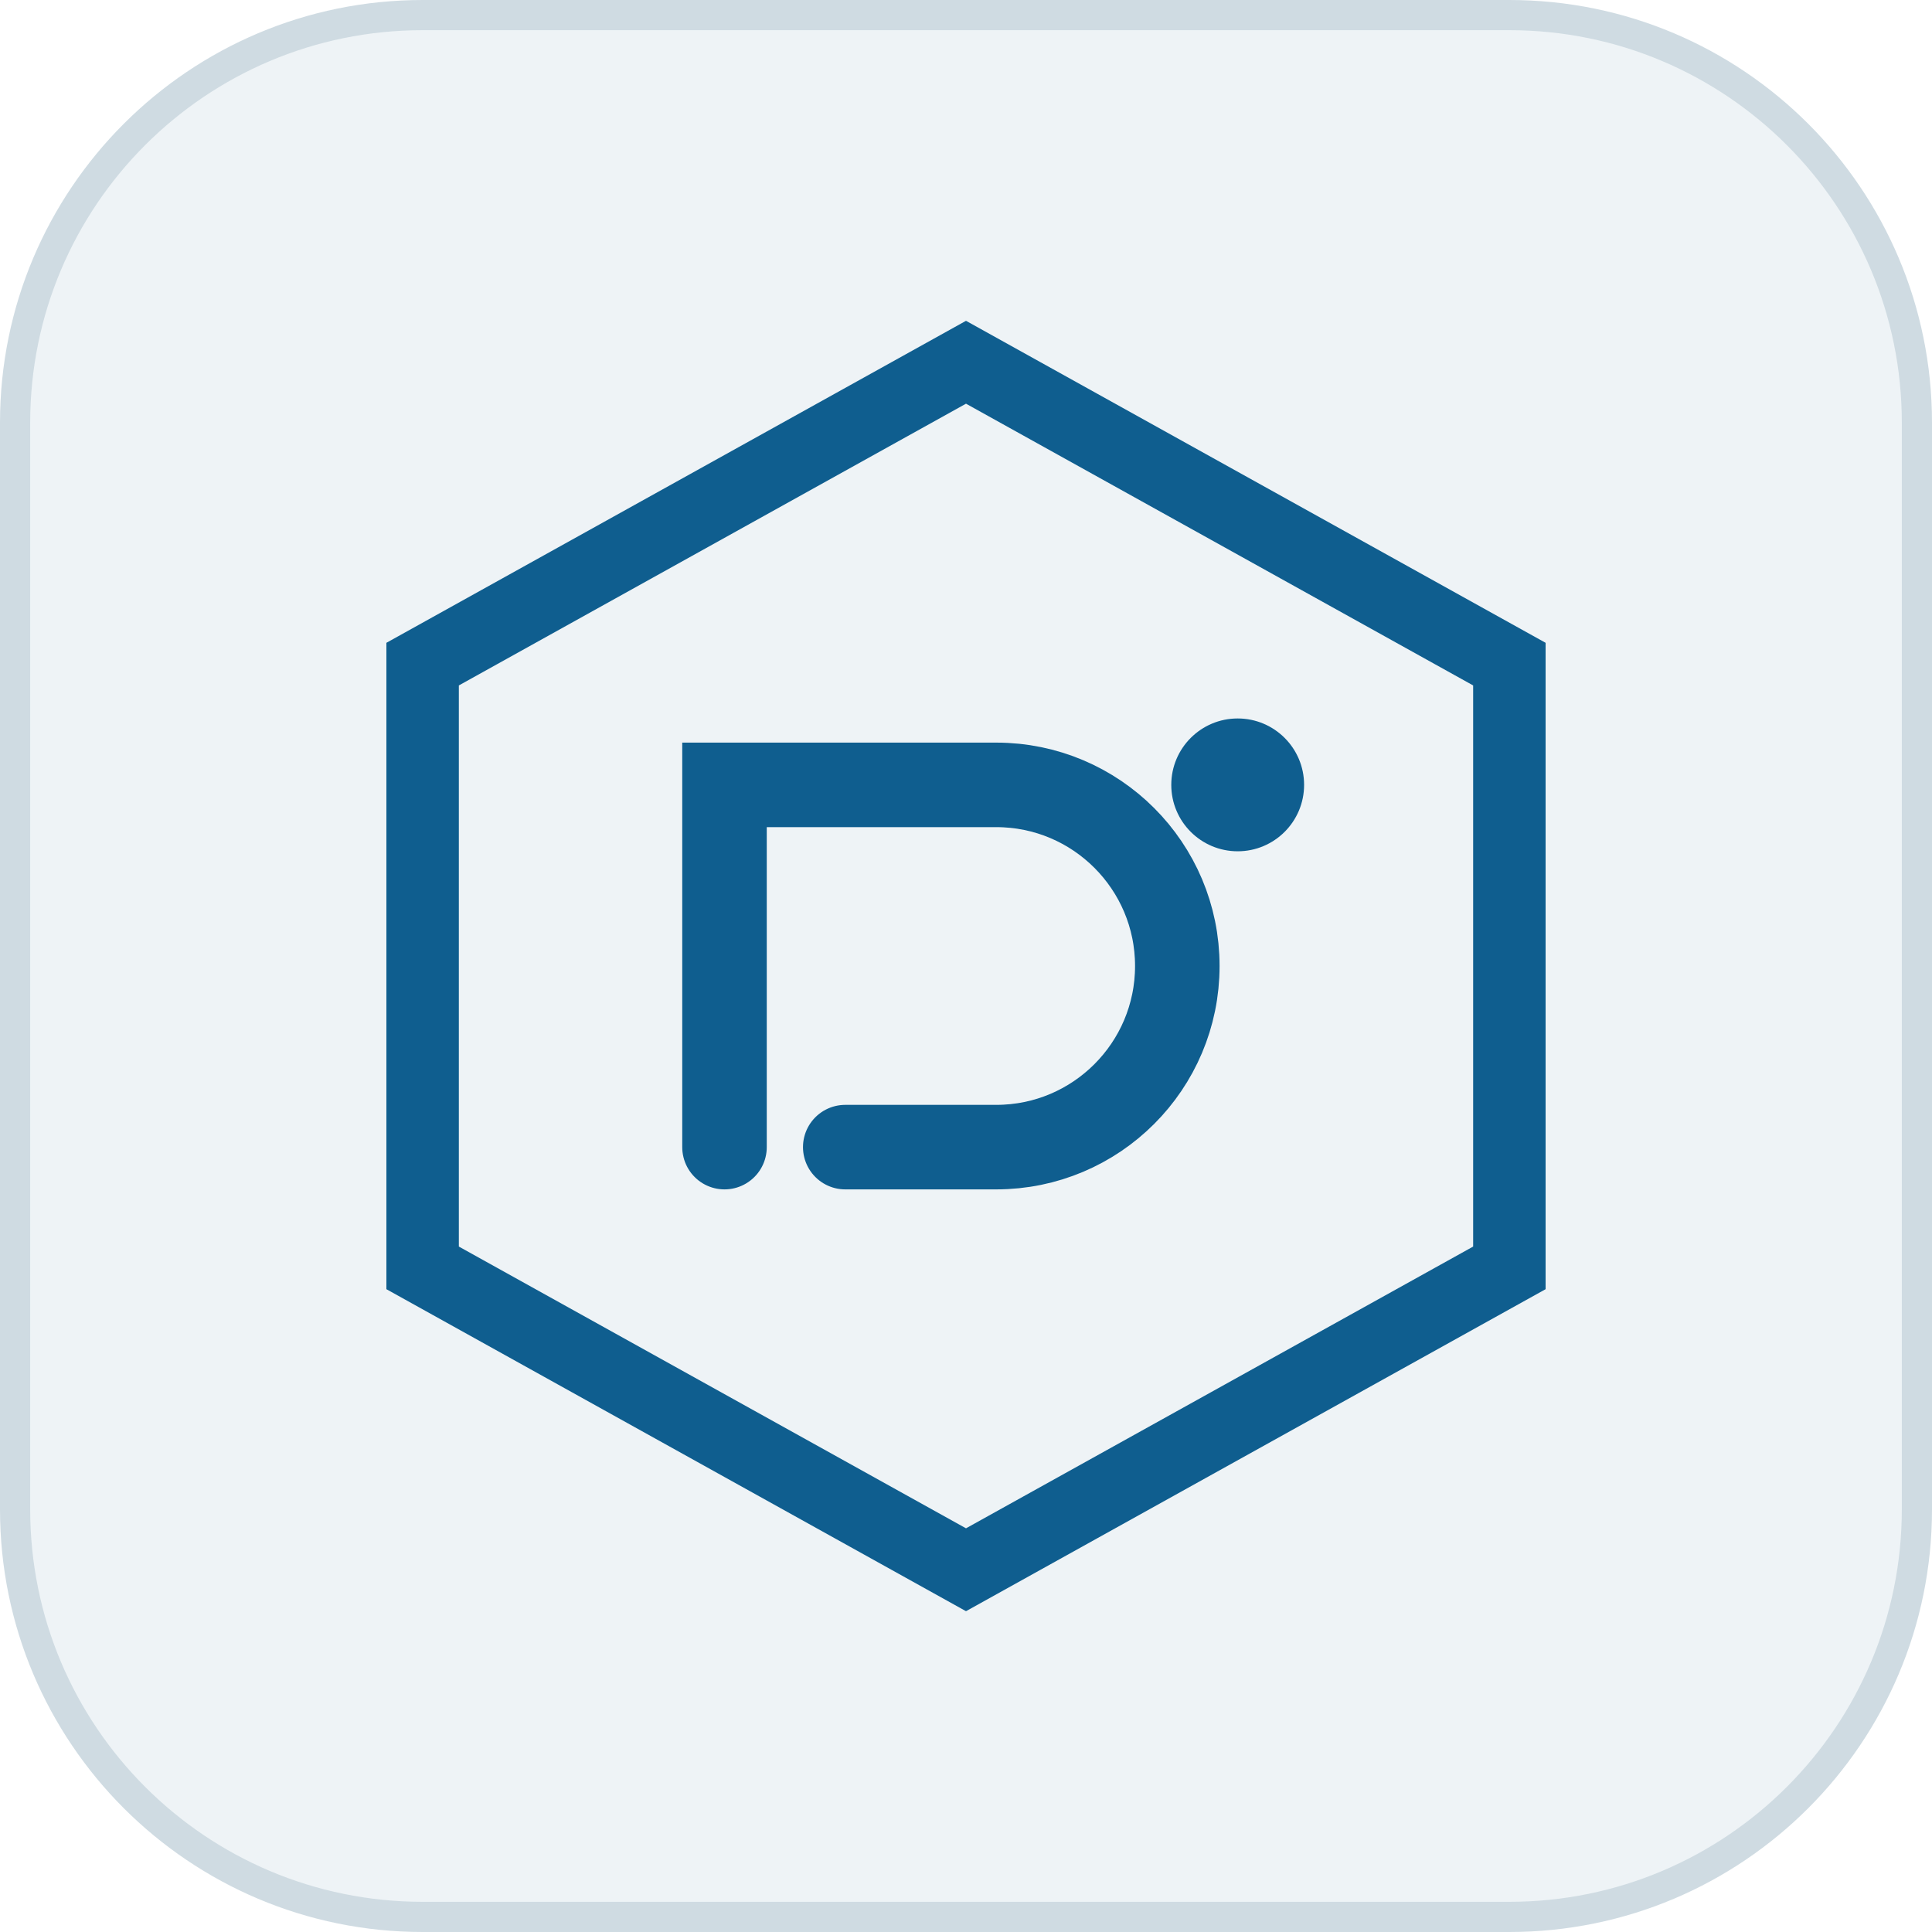
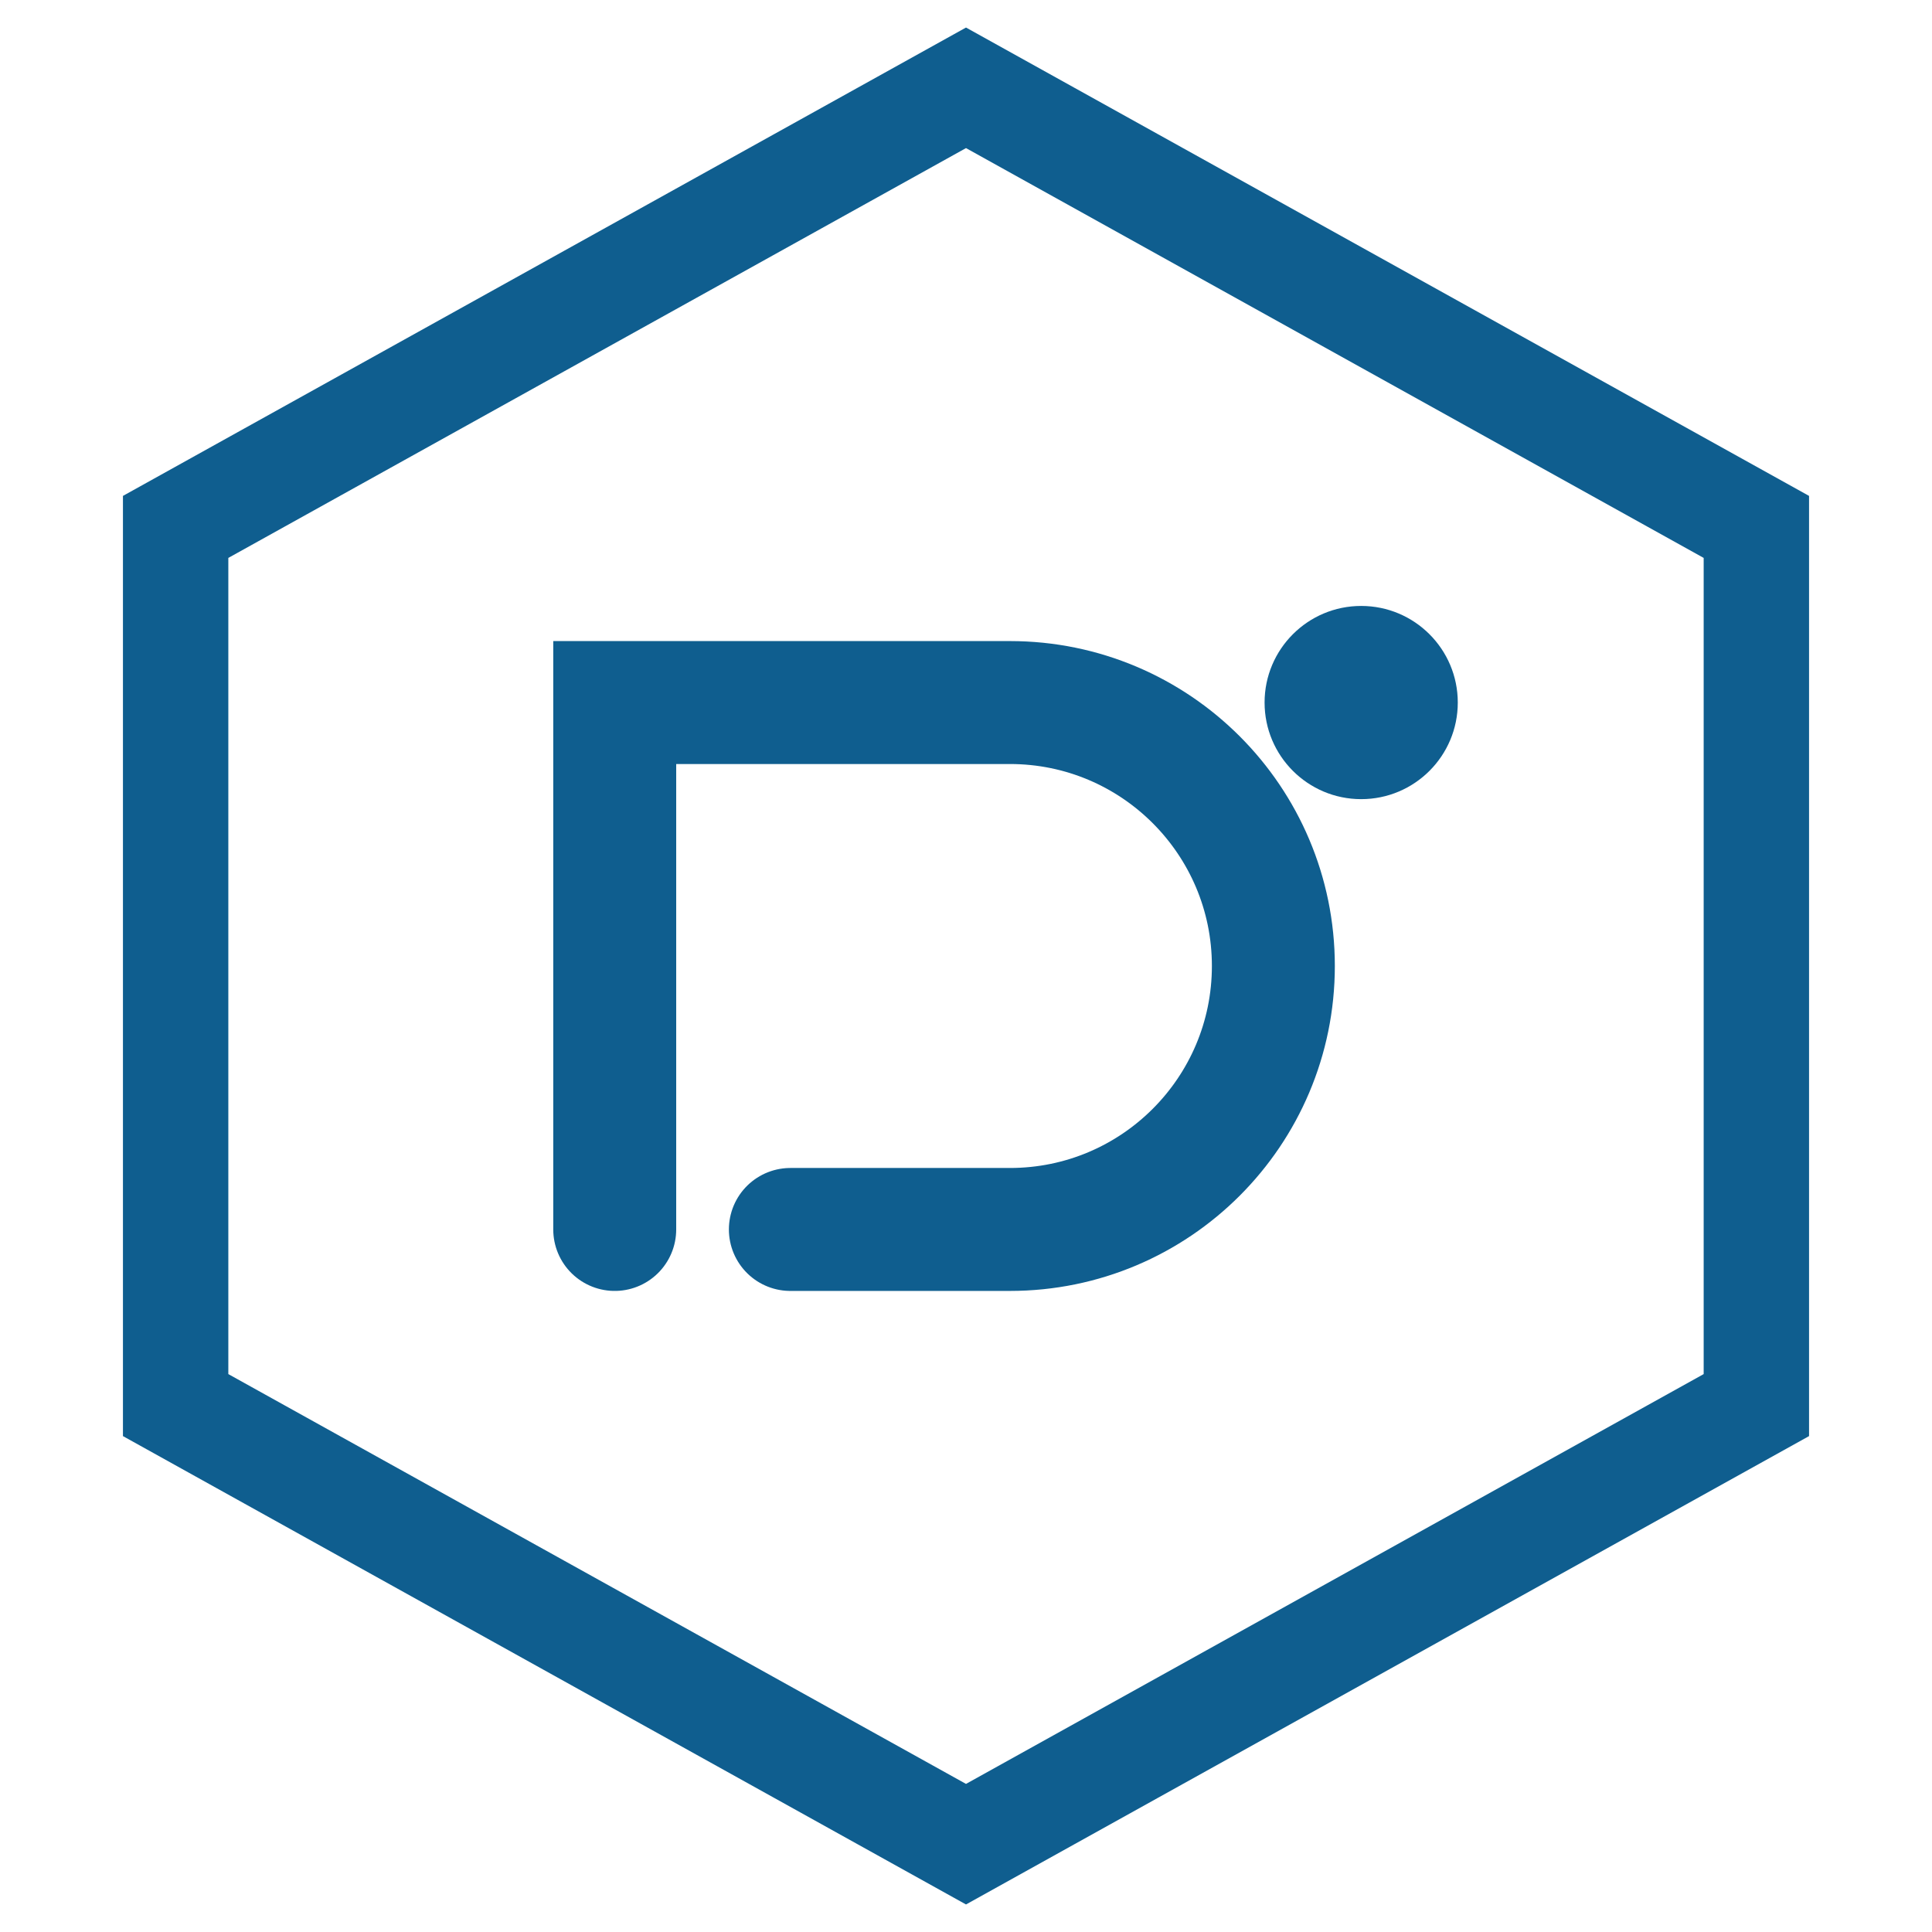
- <svg xmlns="http://www.w3.org/2000/svg" viewBox="0 0 128 128">
-   <rect x="1" y="1" width="126" height="126" rx="27" fill="#eef3f6" stroke="#cfdbe2" stroke-width="2" />
-   <g transform="translate(16 16) scale(2)">
-     <path d="M24 4 42 14v20L24 44 6 34V14Z" fill="none" stroke="#0f5e8f" stroke-width="2.4" />
-     <path d="M16 30V18h9a6 6 0 0 1 0 12h-5" fill="none" stroke="#0f5e8f" stroke-width="2.8" stroke-linecap="round" />
-     <circle cx="33" cy="18" r="2.2" fill="#0f5e8f" />
-   </g>
+ <svg xmlns="http://www.w3.org/2000/svg" viewBox="2 2 44 44">
+   <path d="M24 4 42 14v20L24 44 6 34V14Z" fill="none" stroke="#0f5e8f" stroke-width="2.4" />
+   <path d="M16 30V18h9a6 6 0 0 1 0 12h-5" fill="none" stroke="#0f5e8f" stroke-width="2.8" stroke-linecap="round" />
+   <circle cx="33" cy="18" r="2.2" fill="#0f5e8f" />
</svg>
